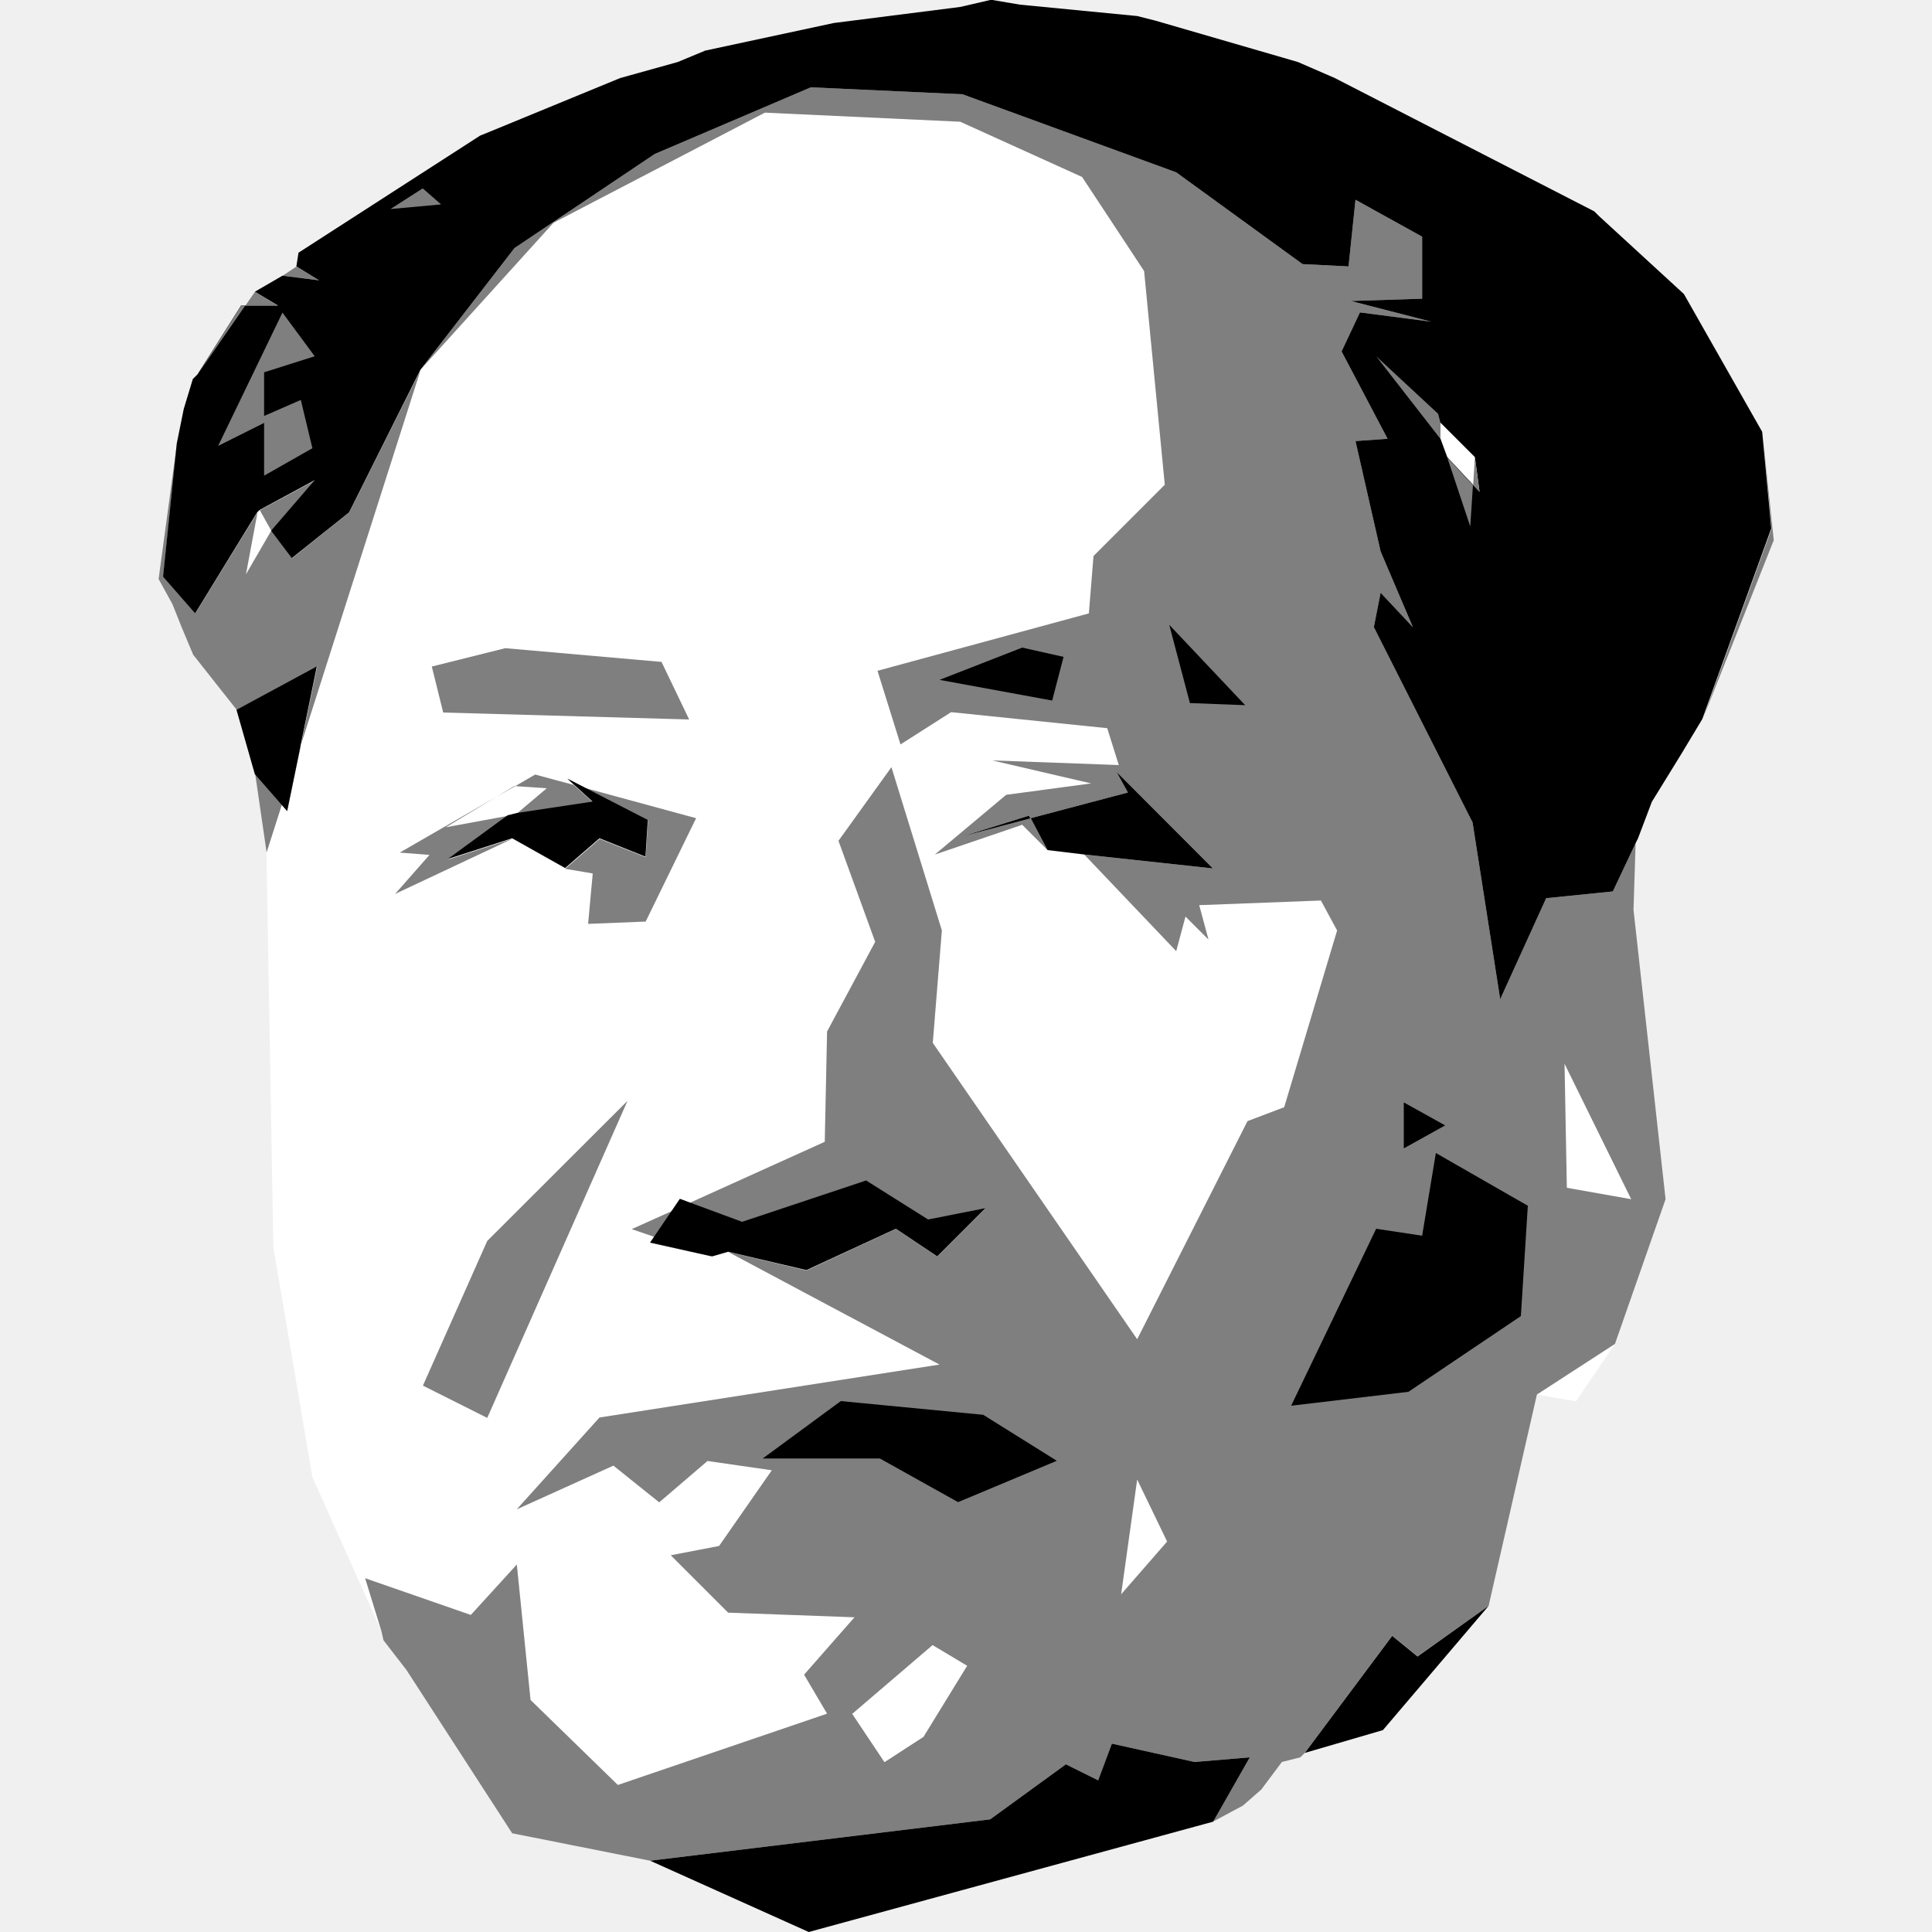
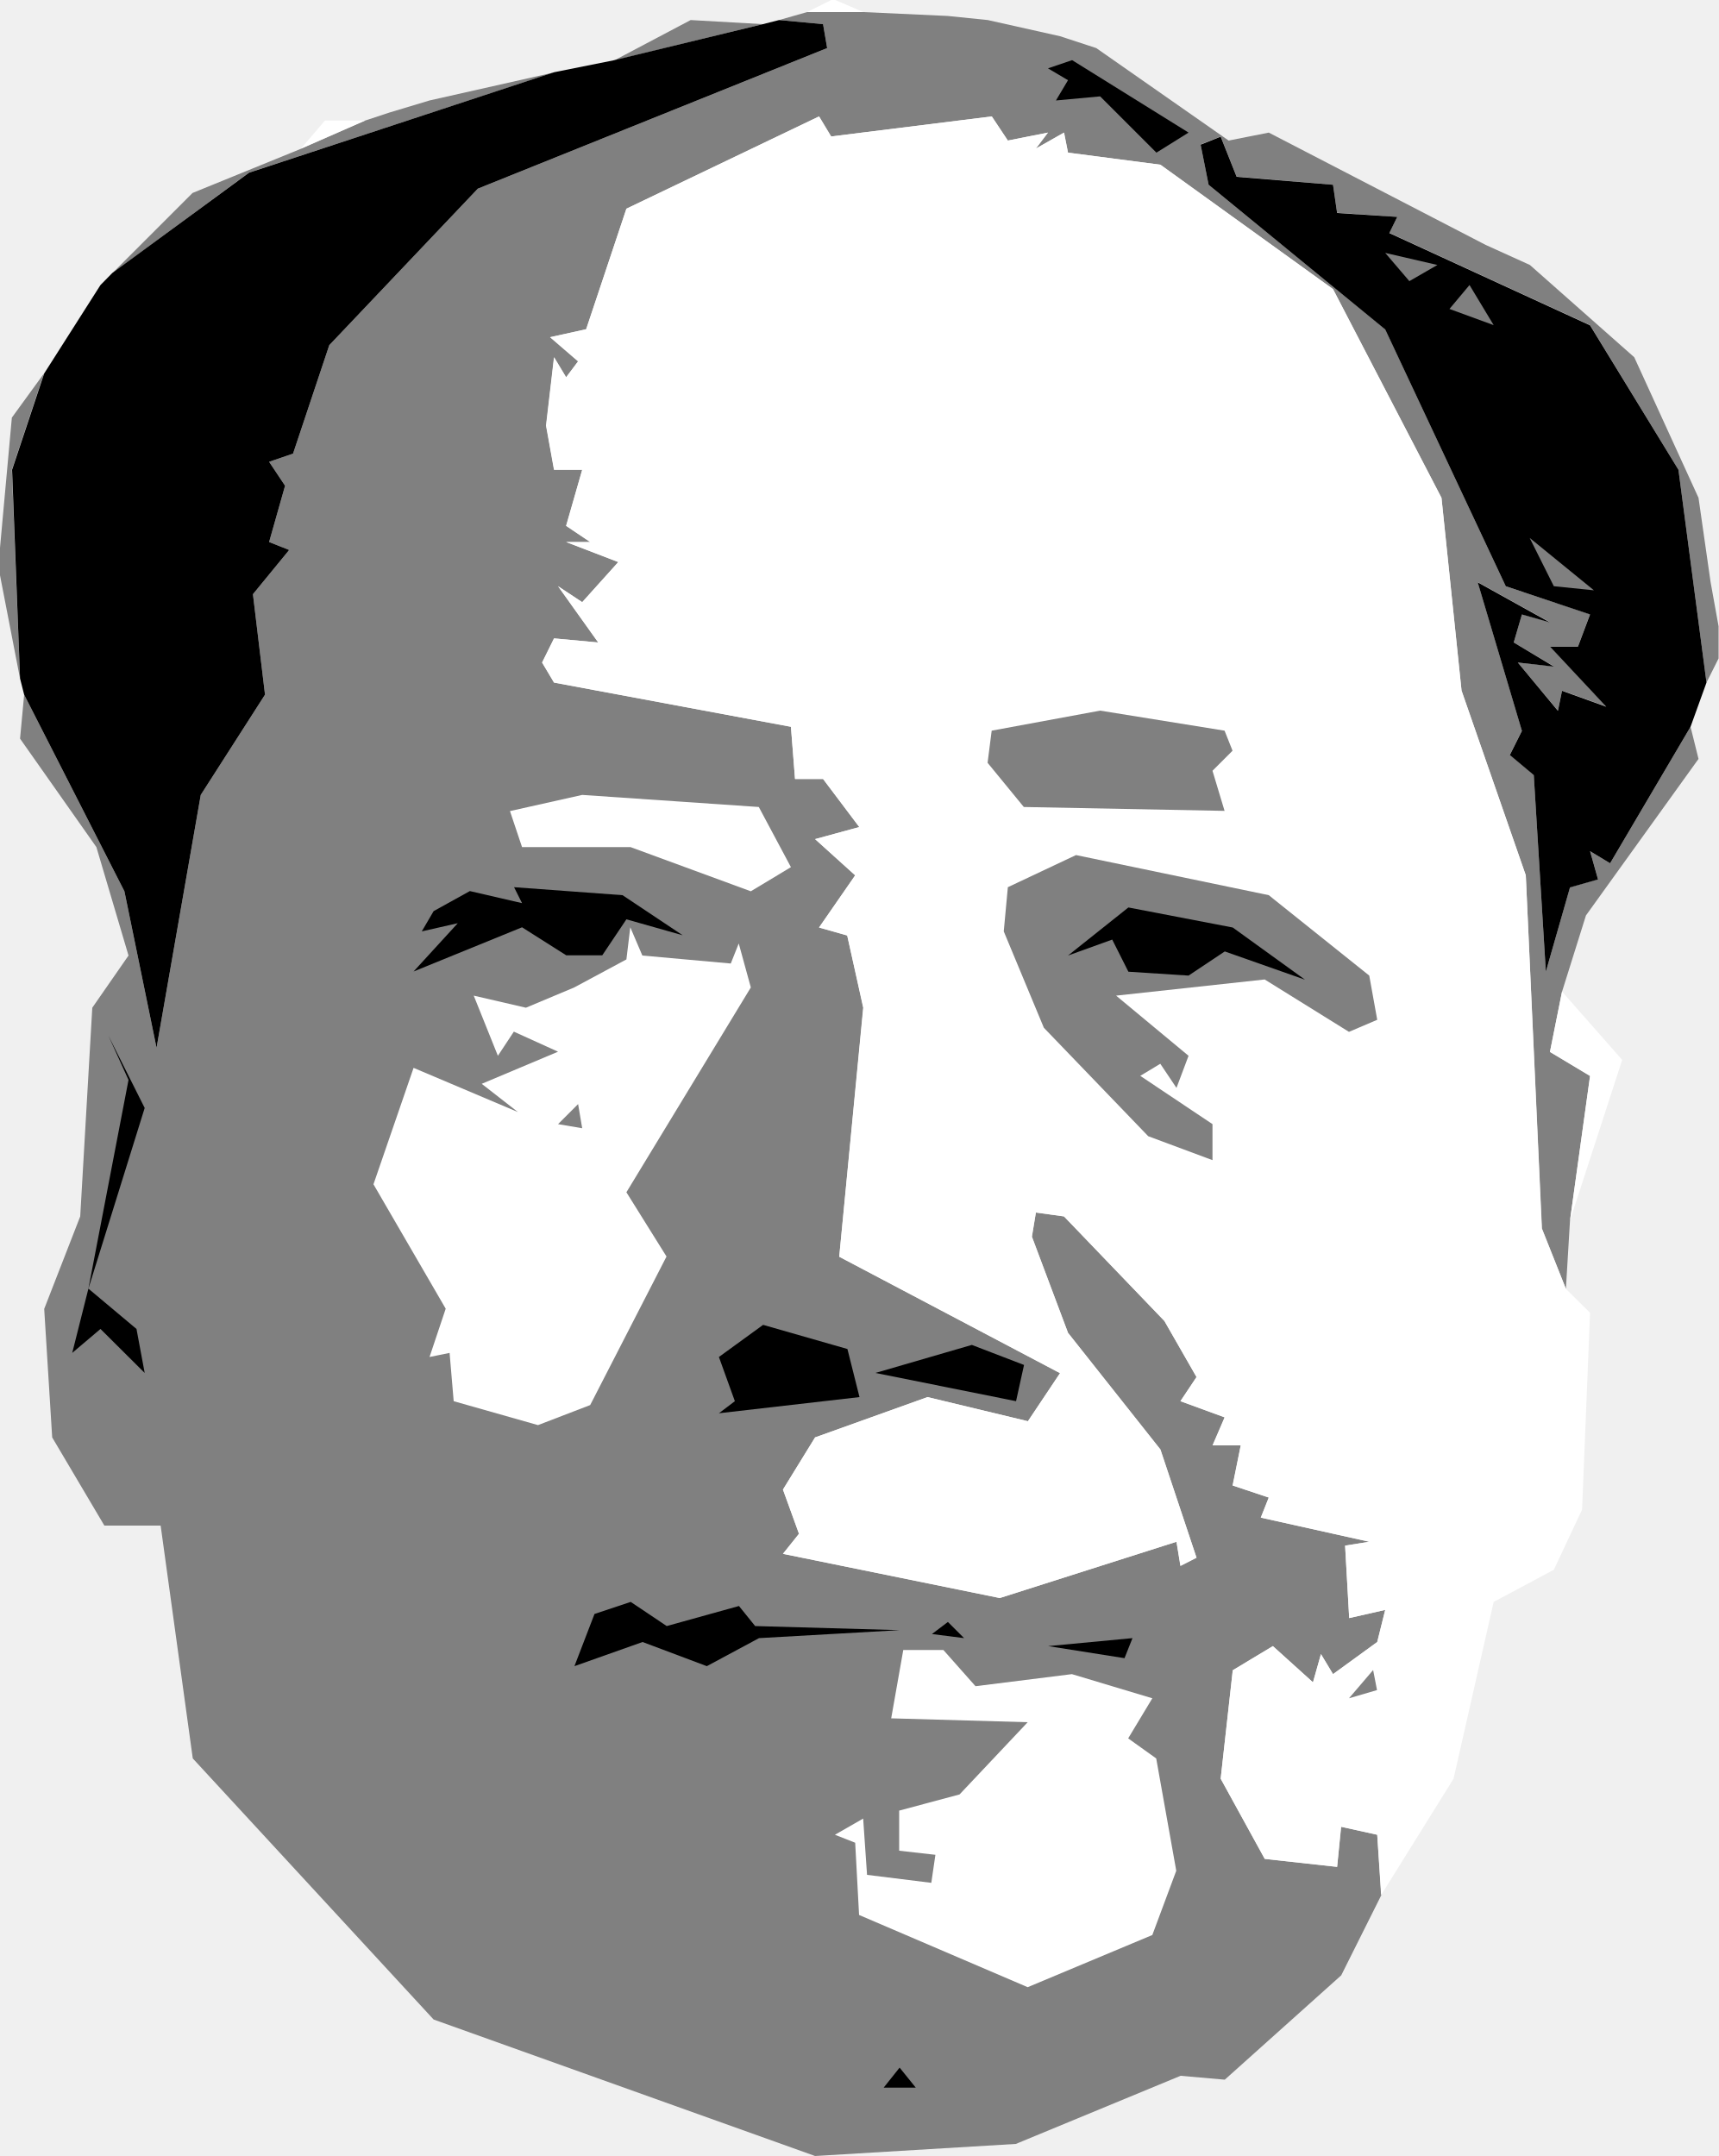
- <svg xmlns="http://www.w3.org/2000/svg" version="1.2" viewBox="0 0 1000 1000" width="1000" height="1000">
-   <style>
- 		.s0 { fill: #ffffff } 
- 		.s1 { fill: #7f7f7f } 
- 		.s2 { fill: #000000 } 
+ <svg xmlns="http://www.w3.org/2000/svg" version="1.2" viewBox="0 0 797 1000" width="797" height="1000" id="svg1">
+   <defs id="defs1" />
+   <style id="style1">
+ 		.s0 { fill: #7f7f7f } 
+ 		.s1 { opacity: 1;fill: #ffffff } 
+ 		.s2 { opacity: 1;fill: #000000 } 
	</style>
-   <g id="Layer 1">
-     <path id="Path 0" class="s0" d="m217.6 191.4l68.9-76.1 109.4-57 101.1 4.7 63.1 28.6 32.1 48.7 10.7 110.6-36.9 36.9-2.4 29.7-109.4 29.7 11.9 38.1 26.2-16.7 80.8 8.3 6 19.1-65.4-2.4 51.1 11.9-44 5.9-36.9 30.9 45.2-15.4 13.1 13.1 19 2.3 47.6 50 4.8-17.9 11.9 11.9-4.8-17.8 63-2.4 8.4 15.5-27.4 91.5-19 7.2-57.1 112.9-105.8-153.4 4.7-58.2-26.1-84.5-27.4 38.1 19 52.3-24.9 46.4-1.2 57.1-99.9 45.1 41.6 14.3 8.3-2.4 109.4 58.3-176 27.4-42.8 47.5 50-22.6 23.7 19 25-21.4 33.3 4.8-27.3 39.2-25 4.8 29.7 29.7 65.4 2.4-26.1 29.7 11.9 20.2-108.3 36.9-45.2-44-7.1-70.1-23.8 26.1-54.7-19 8.4 27.3-35.7-79.6-20.2-118.9-3.6-204.6zm-83.3 72.6l6 10.7-13.1 22.6 6-32.1zm661.1 457.8l40.5-26.2-20.2 29.7z" />
-     <path id="Path 1" fill-rule="evenodd" class="s1" d="m217.6 191.4l48.7-63 72.6-48.7 80.8-34.5 78.5 3.6 110.6 40.4 65.4 47.5 23.8 1.2 3.6-34.5 34.5 19.1v32.1l-36.9 1.2 41.6 10.7-36.9-4.8-9.5 20.2 23.8 45.2-16.6 1.2 13 57.1 16.7 39.2-16.7-17.8-3.5 17.8 51.1 101.1 14.3 91.5 23.8-52.3 34.5-3.5 11.8-25-1.1 34.5 16.6 149.8-26.2 74.9-40.4 26.2-25 109.4-36.8 26.1-13.1-10.7-45.2 60.7-2.4 2.3-9.5 2.4-10.7 14.3-9.5 8.3-15.5 8.3 19.1-33.3-28.6 2.4-42.8-9.5-7.1 19-16.7-8.3-39.2 28.5-176 21.4-71.4-14.2-54.7-84.5-11.9-15.4-1.1-4.8-8.4-27.3 54.7 19 23.8-26.1 7.1 70.1 45.2 44 108.3-36.9-11.9-20.2 26.1-29.7-65.4-2.4-29.7-29.7 25-4.8 27.3-39.2-33.3-4.8-25 21.4-23.7-19-50 22.6 42.8-47.5 176-27.4-109.4-58.3 40.5 9.6 46.3-21.5 21.4 14.3 25-25-29.7 6-32.1-20.2-64.2 21.4-27-10h-0.1l69.9-31.6 1.2-57.1 24.9-46.4-19-52.3 27.4-38.1 26.1 84.5-4.7 58.2 105.8 153.4 57.1-112.9 19-7.2 27.4-91.5-8.4-15.5-63 2.4 4.8 17.8-11.9-11.9-4.8 17.9-47.6-50 66.6 7.2-49.9-50 5.9 10.7-50.3 13.3 8.7 16.5-13.1-13.1-45.2 15.4 36.9-30.9 44-5.9-51.1-11.9 65.4 2.4-6-19.1-80.8-8.3-26.2 16.7-11.9-38.1 109.4-29.7 2.4-29.7 36.9-36.9-10.7-110.6-32.1-48.7-63.1-28.6-101.1-4.7-109.4 57zm139.4 431.2h0.1l-9.2 4.1 4.1-6zm-18.3 17.6l30 10.2-32.1-7.1zm-11.7-4l20.9-9.4-9.2 13.4zm206.5-212.6l-0.8-1.4-34.5 10.7zm-387.2-280.9l7.1-4.7 11.9 7.1zm-5.9 132l10.7 14.3 29.7-23.8 36.9-73.7-61.9 193.9 8.4-40.5-41.6 22.6-22.6-28.6-6-14.3-4.7-11.8-7.2-13.1 9.5-70.2-7.1 69 16.6 19 32.2-52.3-6 32.1zm-2.4 166.5l-5.9-40.5 13.8 15.8zm7.9-24.6l9.9-31.1-7.1 34.3zm735.4-44.3l35.7-98.7-4.8-49.9 5.9 55.9zm-746.8-108.2l28.6-15.5-22.6 26.2z" />
-     <path id="Path 2" fill-rule="evenodd" class="s2" d="m497 3.6l15.5-3.6h1.2l14.2 2.4 60.7 5.9 9.5 2.4 73.7 21.4 19.1 8.3 134.3 69 2.4 2.4 44 40.4 40.5 71.3 4.7 50-35.7 98.7-10.7 17.8-15.4 25-7.2 19-1.2 2.4-11.8 25-34.5 3.5-23.8 52.3-14.3-91.5-51.1-101.1 3.5-17.8 16.7 17.8-16.7-39.2-13-57.1 16.6-1.2-23.8-45.2 9.5-20.2 36.9 4.8-41.6-10.7 36.9-1.2v-32.1l-34.5-19.1-3.6 34.5-23.8-1.2-65.4-47.5-110.6-40.4-78.5-3.6-80.8 34.5-72.6 48.7-48.7 63-36.9 73.8-29.7 23.7-10.7-14.2 22.6-26.2-28.6 15.5-1.2 1.2-32.1 52.3-16.6-19 7.1-69 3.6-17.8 4.7-15.5 2.4-2.4 22.6-35.7h19l-11.9-7.1 14.3-8.3 19 2.4-11.8-7.2 1.1-7.1 94-60.6 5.9-2.4 66.6-27.4 29.8-8.3 14.2-5.9 66.6-14.3zm-374.6 363.8l41.6-22.5-15.4 74.9-16.7-19.1zm419.8 72.6l-8.7-16.5 50.3-13.3-5.9-10.7 49.9 50-66.5-7.2zm-8.8-16.4l-35.2 9.3 34.4-10.7zm142 483.7l45.2-60.6 13.1 10.7 36.8-26.2-54.7 64.3zm-57.1 4.7l28.6-2.4-19 33.3-209.3 57.1-82.1-36.9 176-21.4 39.2-28.5 16.7 8.3 7.1-19z" />
-     <path id="Path 3" fill-rule="evenodd" class="s0" d="m749.1 236.6l16.7 17.9-2.4-17.9-17.8-17.8v8.3zm-481.5 184.3l15.4-13-16.6-1.2-35.7 21.4 32.1-6zm543.4 193.9l33.3 5.9-34.5-70.1zm-230.7 210.4l23.8-27.3-15.5-32.1zm-139.2 61.9l16.7 25 20.2-13.1 22.6-36.8-17.9-10.7z" />
-     <path id="Path 4" fill-rule="evenodd" class="s1" d="m202.1 108.2l26.2-2.4-9.5-8.3zm-99.8 85.6l24.7-35.7h-2.1zm24.7-35.6h16.9l-11.9-7.2zm-14.1 72.6l23.8-11.9v27.3l25-14.2-6-25-19 8.3v-22.6l26.2-8.3-16.7-22.6zm632.7-11.9l-1.2-4.7-32.1-29.8 33.3 42.8zm17.8 17.9l-0.9 14.2 3.3 3.6zm-1 14.3l-13.3-14.3 11.9 35.7zm-538.9 93.9l5.9 23.8 127.3 3.6-14.3-29.8-80.9-7.1zm8.3 99.9l31-22.6-32.1 5.9 26.3-15.8 9.7-5.5-0.4-0.1-9.3 5.6-50.1 28.9 15.4 1.2-17.8 20.2 60.6-28.5zm34.9-38l16.3 1.1-15.5 13.1 39.3-5.9-9.8-8.9-20-5.4zm35.9 0.9l32.8 16.9-1.2 19-23.8-9.5-17.9 15.5 14.3 2.4-2.4 26.1 29.8-1.2 26.1-53.5zm-8.8-4.5l3.4 3 5.4 1.5zm-41.6 239l-33.3 74.9 33.3 16.7 72.6-164.1z" />
-     <path id="Path 5" fill-rule="evenodd" class="s2" d="m605.2 323.4l39.3 41.6-28.6-1.1zm-76.1 11.8l21.4 4.8-5.9 22.6-58.3-10.7zm-261.6 85.6l39.2-5.9-13-11.9 41.6 21.4-1.2 19-23.8-9.5-17.8 15.4-27.4-15.4-33.3 10.7 30.9-22.6zm459.1 149.8l21.4 11.9-21.4 11.9zm16.6 26.2l47.6 27.3-3.6 57.1-58.2 39.2-60.7 7.2 44-91.6 23.8 3.6zm-374.6 53.5l-32.1-7.2 15.4-22.6 32.2 11.9 64.2-21.4 32.1 20.2 29.7-5.9-25 25-21.4-14.3-46.3 21.4-40.5-9.5zm66.6 74.9l73.7 7.1 38.1 23.8-51.1 21.4-40.5-22.6h-60.6z" />
+   <g id="Black &amp; White 1">
+     <path id="Path 0" fill-rule="evenodd" class="s0" d="m374.3 5.6h26.1l39.1 1.8 18.6 1.9 33.5 7.5 16.8 5.5 61.4 42.9 18.6-3.7 100.6 52.1 20.5 9.3 48.4 42.8 29.8 65.2 5.6 39.1 3.7 20.5v14.9l-5.6 11.2-13-98.7-41-67.1-93.1-42.8 3.7-7.4-27.9-1.9-1.9-13-44.7-3.8-7.4-18.6-9.3 3.7 3.7 18.7 81.9 67 55.9 119.2 39.1 13-5.6 14.9h-13l26.1 27.9-20.5-7.4-1.9 9.3-18.6-22.3 16.8 1.8-18.7-11.1 3.8-13.1 13 3.7-33.5-18.6 20.5 68.9-5.6 11.2 11.1 9.3 5.6 91.3 11.2-39.2 13-3.7-3.7-13 9.3 5.6 37.3-63.3 3.7 14.9-52.2 72.6-11.1 35.4-5.6 27.9 18.6 11.2-9.3 67-1.9 31.7-11.1-28-7.5-163.8-29.8-85.7-9.3-89.4-50.3-96.8-80-57.7-42.9-5.6-1.8-9.3-13.1 7.4 5.6-7.4-18.6 3.7-7.4-11.2-74.5 9.3-5.6-9.3-89.4 42.8-18.6 55.9-16.8 3.7 13 11.2-5.5 7.4-5.6-9.3-3.7 31.7 3.7 20.5h13l-7.4 26 11.1 7.5h-11.1l24.2 9.3-16.8 18.6-11.2-7.4 18.7 26.1-20.5-1.9-5.6 11.2 5.6 9.3 109.8 20.5 1.9 24.2h13l16.8 22.3-20.5 5.6 18.6 16.8-16.7 24.2 13 3.7 7.5 33.5-11.2 115.5 102.4 54-14.9 22.3-46.5-11.2-52.2 18.7-14.9 24.2 7.5 20.5-7.5 9.3 100.6 20.5 81.9-26.1 1.9 11.2 7.4-3.8-16.7-50.2-42.9-54.1-16.7-44.6 1.8-11.2 13.1 1.8 46.5 48.5 14.9 26-7.4 11.2 20.5 7.5-5.6 13h13l-3.7 18.6 16.7 5.6-3.7 9.3 50.3 11.2-11.2 1.8 1.9 33.6 16.7-3.8-3.7 14.9-20.5 14.9-5.6-9.3-3.7 13.1-18.6-16.8-18.6 11.2-5.6 50.3 20.5 37.2 33.5 3.7 1.9-18.6 16.7 3.7 1.9 28-18.6 37.2-54 48.4-20.5-1.8-76.4 31.6-93.1 5.6-176.9-63.3-111.7-121.1-14.9-108h-26.1l-24.2-40.9-3.7-59.6 16.7-42.9 5.6-96.8 16.8-24.2-14.9-50.3-35.4-50.3 1.9-20.4 46.5 91.2 14.9 72.6 20.5-117.3 29.8-46.5-5.6-46.6 16.8-20.5-9.3-3.7 7.4-26.1-7.4-11.1 11.1-3.8 16.8-50.3 68.9-72.6 162-65.2-1.9-11.1-20.4-1.9zm-89.4 22.4l35.4-18.7 33.5 1.9zm-85.7 18.6l57.7-13-141.5 46.5-63.3 46.6 37.2-37.2 50.3-20.5 29.8-13.1 11.2-3.7zm-199.3 208.6l5.6-61.5 14.9-20.5-14.9 44.7 3.8 96.9-9.4-48.5z" style="fill:#808080;opacity:1" />
+     <path id="Path 1" class="s1" d="m374.3 5.6l11.2-5.6h1.8l13.1 5.6zm266.2 873.4l-1.8-28-16.8-3.7-1.8 18.6-33.6-3.7-20.4-37.2 5.6-50.3 18.6-11.2 18.6 16.8 3.7-13.1 5.6 9.3 20.5-14.9 3.7-14.9-16.7 3.8-1.9-33.6 11.2-1.8-50.3-11.2 3.7-9.3-16.8-5.6 3.8-18.6h-13.1l5.6-13-20.5-7.5 7.5-11.2-14.9-26-46.6-48.5-13-1.8-1.9 11.2 16.8 44.6 42.8 54.1 16.8 50.2-7.5 3.8-1.8-11.2-82 26.1-100.5-20.5 7.4-9.3-7.4-20.5 14.9-24.2 52.1-18.7 46.6 11.2 14.9-22.3-102.4-54 11.1-115.5-7.4-33.5-13.1-3.7 16.8-24.2-18.6-16.8 20.5-5.6-16.8-22.3h-13l-1.9-24.2-109.9-20.5-5.5-9.3 5.5-11.2 20.5 1.9-18.6-26.1 11.2 7.4 16.7-18.6-24.2-9.3h11.2l-11.2-7.5 7.5-26h-13.1l-3.7-20.5 3.7-31.7 5.6 9.3 5.6-7.4-13-11.2 16.7-3.7 18.7-55.9 89.3-42.8 5.6 9.3 74.5-9.3 7.5 11.2 18.6-3.7-5.6 7.4 13-7.4 1.9 9.3 42.8 5.6 80.1 57.7 50.3 96.8 9.3 89.4 29.8 85.7 7.4 163.8 11.2 28 11.2 11.1-3.7 91.3-13.1 27.9-27.9 14.9-18.6 82zm-500.9-810.1l11.1-13h18.6zm588.5 497.2l9.3-67.1-18.6-11.1 5.6-28 27.9 31.7z" style="fill:#ffffff;opacity:1" />
+     <path id="Path 2" class="s2" d="m353.8 11.2l7.5-1.9 20.4 1.9 1.9 11.1-162 65.2-68.9 72.6-16.8 50.3-11.1 3.8 7.4 11.1-7.4 26.1 9.3 3.7-16.8 20.5 5.6 46.6-29.8 46.5-20.5 117.3-14.9-72.6-46.5-91.2-1.9-7.5-3.7-96.8 14.9-44.7 26.1-41 5.5-5.6 63.4-46.5 141.5-46.6 27.9-5.6zm430.2 325.9l-37.3 63.3-9.3-5.6 3.7 13.1-13 3.7-11.2 39.1-5.6-91.2-11.1-9.3 5.6-11.2-20.5-68.9 33.5 18.6-13-3.7-3.8 13 18.7 11.2-16.8-1.9 18.6 22.4 1.9-9.3 20.5 7.4-26.1-27.9h13l5.6-14.9-39.1-13.1-55.9-119.1-81.9-67.1-3.7-18.6 9.3-3.7 7.4 18.6 44.7 3.7 1.9 13.1 27.9 1.8-3.7 7.5 93.1 42.8 41 67 13 98.7z" style="fill:#000000;opacity:1" />
+     <path id="Path 3" fill-rule="evenodd" class="s0" d="m642.4 117.3l24.2 5.6-13 7.5zm39.1 14.9l11.2 18.6-20.5-7.5zm27.9 117.3l29.8 24.3-18.6-1.9zm-199.2 80.1l57.7 9.3 3.7 9.3-9.3 9.3 5.6 18.6-93.1-1.8-16.8-20.5 1.9-14.9zm-11.2 67l89.4 18.6 46.6 37.3 3.7 20.5-13.1 5.6-39.1-24.3-68.9 7.5 33.6 27.9-5.6 14.9-7.5-11.2-9.3 5.6 33.5 22.4v16.7l-29.8-11.1-48.4-50.3-18.6-44.7 1.9-20.5zm137.8 378l1.8 9.3-13 3.8z" style="fill:#808080;opacity:1" />
+     <path id="Path 4" class="s1" d="m270 368.7l81.9 5.6 14.9 27.9-18.6 11.2-55.8-20.5h-50.3l-5.6-16.7zm22.3 61.4l5.6 13.1 41 3.7 3.7-9.3 5.6 20.4-57.7 95 18.6 29.8-35.4 68.9-24.2 9.3-39.1-11.1-1.9-22.4-9.3 1.9 7.5-22.4-33.5-57.7 18.6-54 48.4 20.5-16.8-13.1 35.4-14.9-20.5-9.3-7.4 11.2-11.2-27.9 24.2 5.6 22.4-9.4 24.2-13zm126.6 335.2h18.6l14.9 16.8 44.7-5.6 37.3 11.2-11.2 18.6 13 9.3 9.3 52.1-11.1 29.8-57.8 24.2-78.2-33.5-1.8-33.5-9.4-3.7 13.1-7.5 1.8 26.1 29.8 3.7 1.9-13-16.8-1.9v-18.6l28-7.5 31.6-33.5-63.3-1.8z" style="fill:#ffffff;opacity:1" />
+     <path id="Path 5" fill-rule="evenodd" class="s2" d="m497.2 27.9l54 33.6-14.9 9.3-26.1-26.1-20.5 1.9 5.6-9.4-9.3-5.5zm-258.8 383.6l50.3 3.7 27.9 18.6-26.1-7.4-11.2 16.7h-16.7l-20.5-13-50.3 20.5 20.5-22.4-16.7 3.8 5.5-9.4 16.8-9.3 24.2 5.6zm-197.4 186.2l18.6-96.8-9.3-20.5 16.8 33.5zm0 0l22.3 18.7 3.8 20.4-20.5-20.4-13.1 11.1zm312.9 16.8l39.1 11.2 5.6 22.3-65.2 7.5 7.4-5.6-7.4-20.5zm96.8 9.3l24.2 9.3-3.7 16.8-65.2-13.1zm-158.2 119.2l16.7 11.2 33.5-9.3 7.5 9.3 67 1.9-65.2 3.7-24.2 13-29.8-11.2-31.6 11.2 9.3-24.2zm147.1 9.3l7.5 7.5-14.9-1.9zm85.6 7.5l-3.7 9.3-35.4-5.6zm-108 199.2l7.5 9.3h-14.9z" style="fill:#000000;opacity:1" />
+     <path id="Path 6" class="s0" d="m268.1 512.1l1.9 11.2-11.2-1.9z" style="fill:#808080;opacity:1" />
+     <path id="Path 7" class="s2" d="m523.3 420.9l48.4 9.3 33.5 24.2-37.2-13.1-16.8 11.2-27.9-1.8-7.5-14.9-20.5 7.4z" style="fill:#000000;opacity:1" />
  </g>
</svg>
